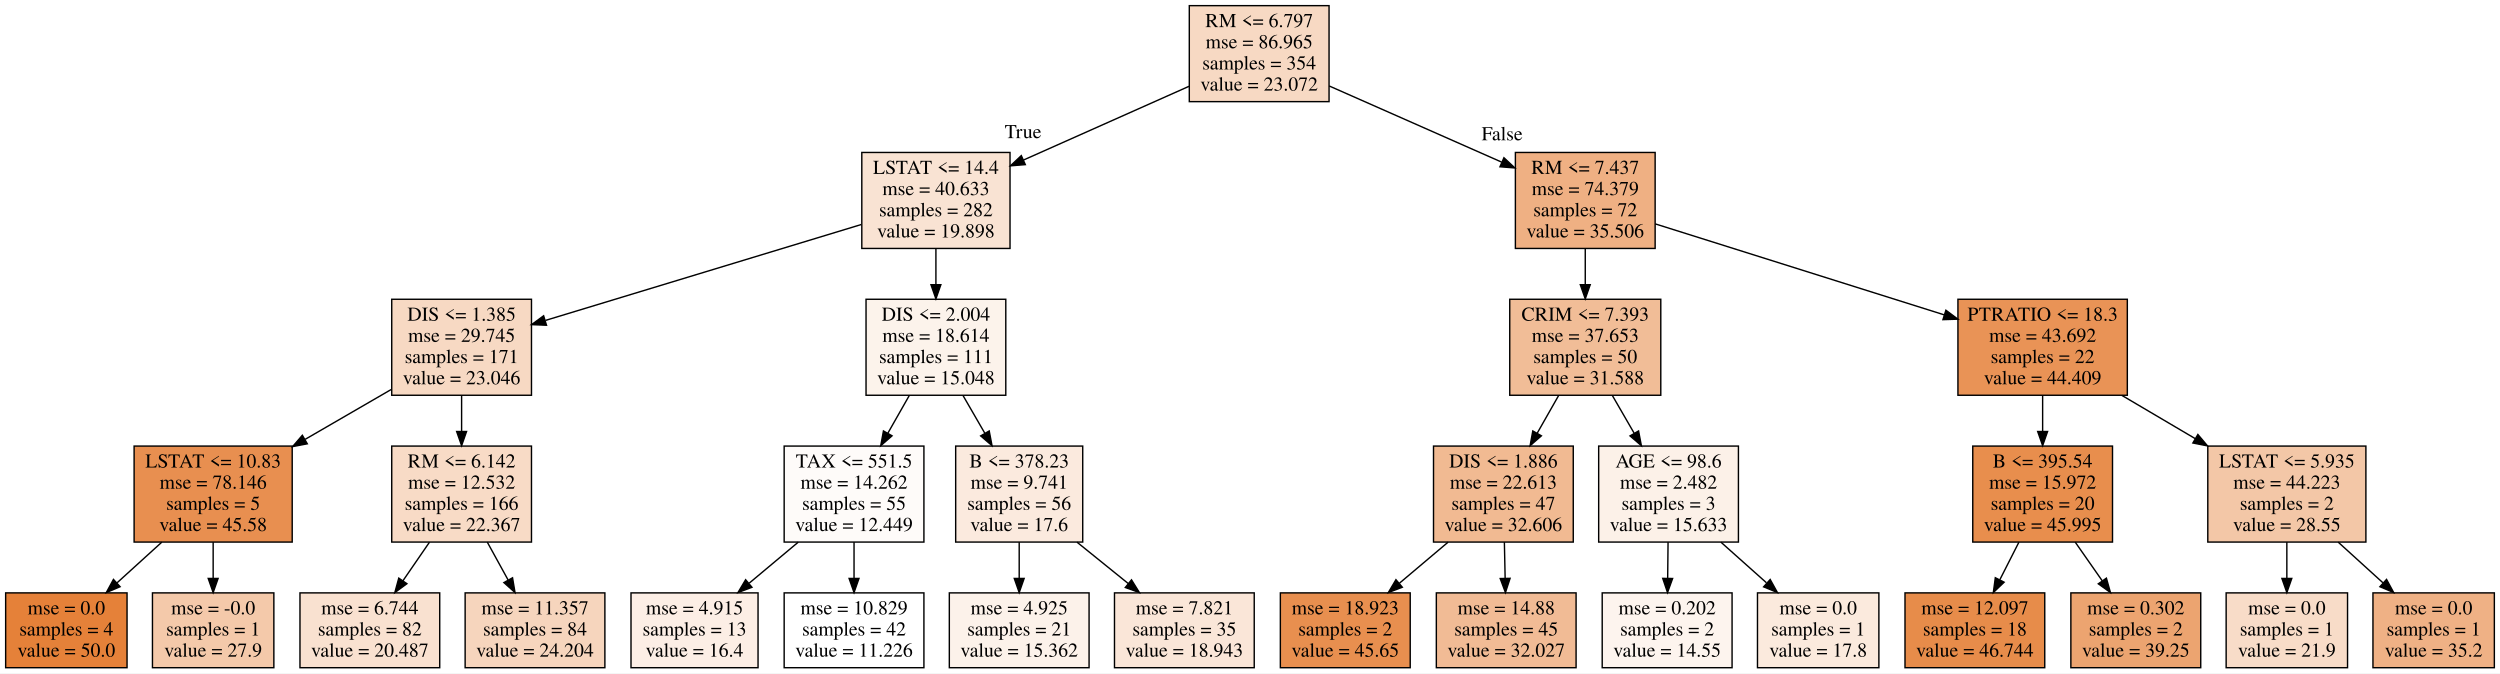
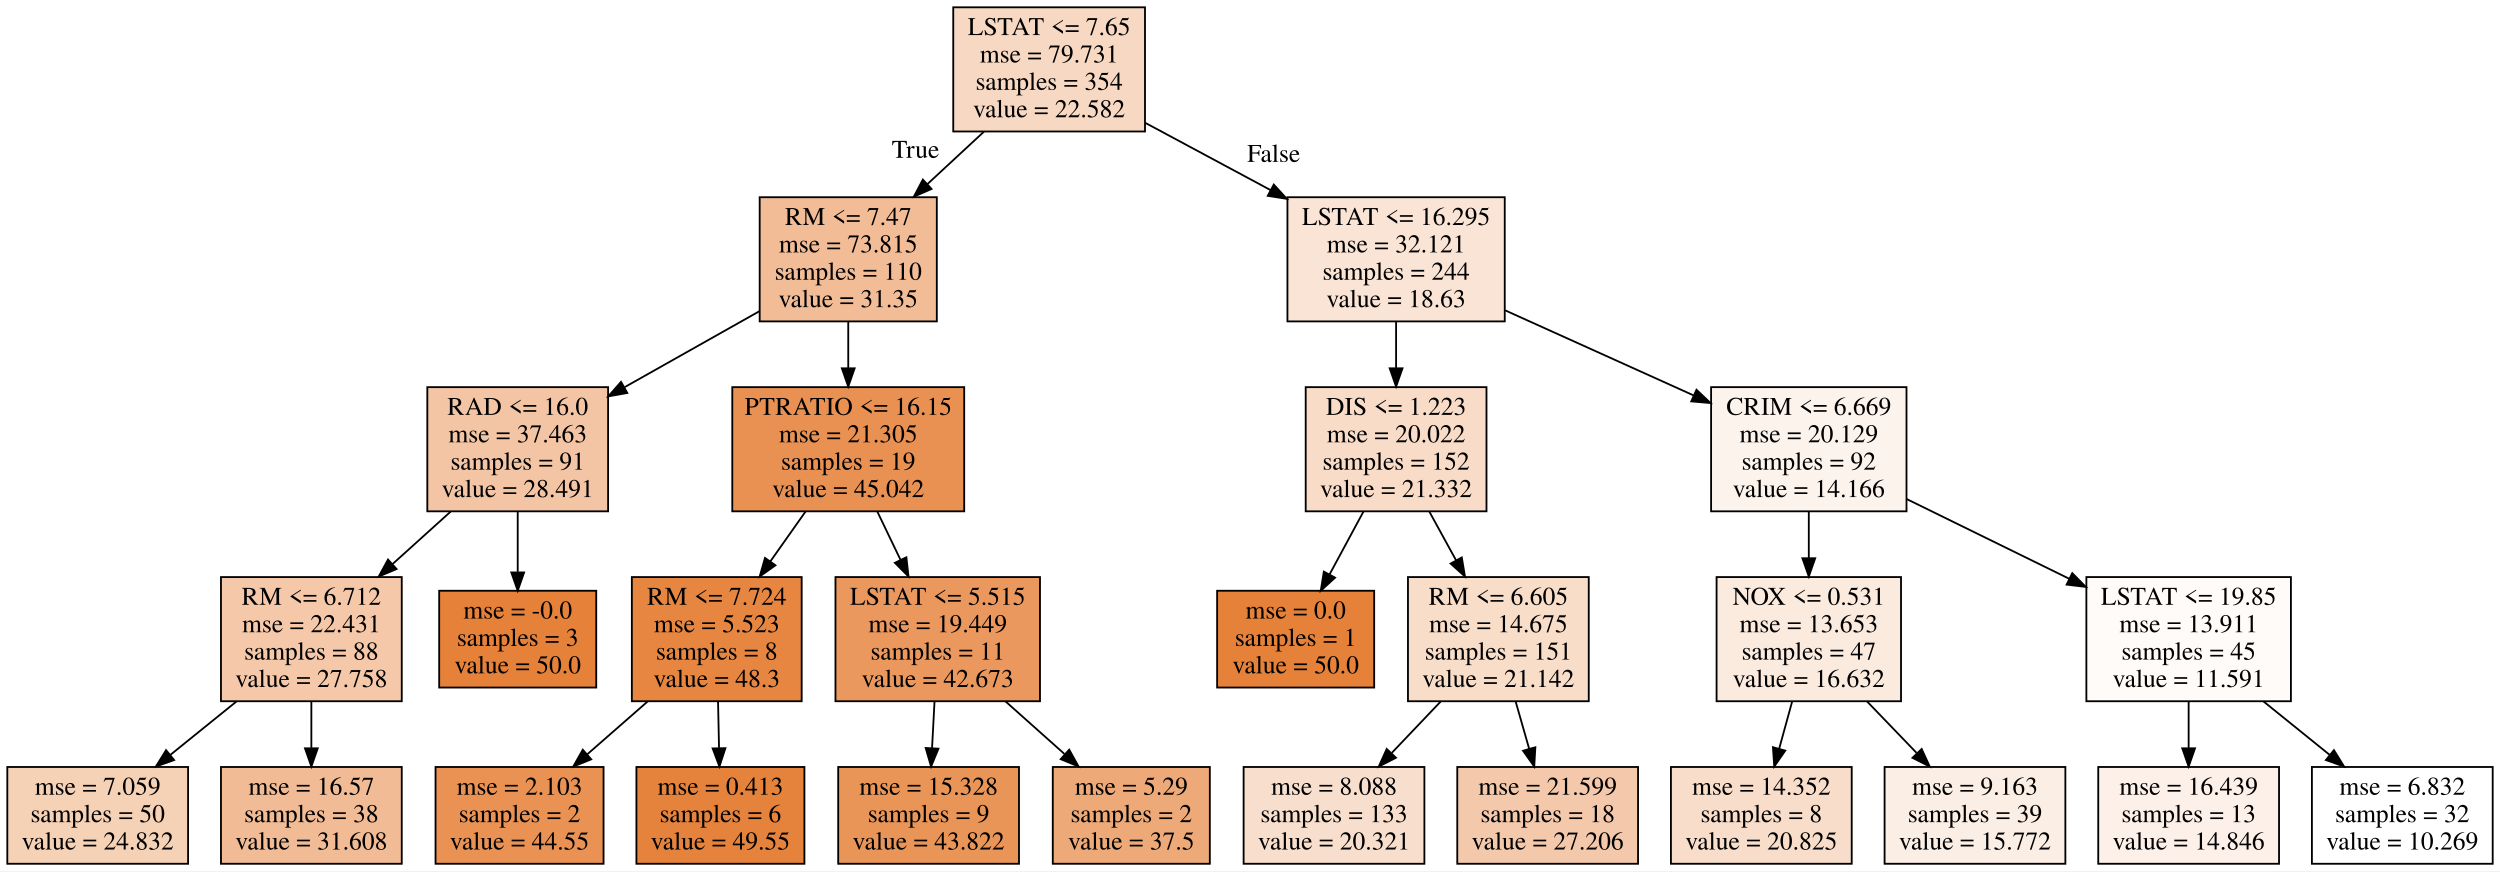
- <svg xmlns="http://www.w3.org/2000/svg" width="1771pt" height="477pt" viewBox="0.00 0.00 1771.00 477.00">
+ <svg xmlns="http://www.w3.org/2000/svg" width="1369pt" height="477pt" viewBox="0.00 0.00 1369.00 477.00">
  <g id="graph0" class="graph" transform="scale(1 1) rotate(0) translate(4 473)">
-     <polygon fill="white" stroke="transparent" points="-4,4 -4,-473 1767,-473 1767,4 -4,4" />
+     <polygon fill="white" stroke="transparent" points="-4,4 -4,-473 1365,-473 1365,4 -4,4" />
    <g id="node1" class="node">
-       <polygon fill="#f7d9c3" stroke="black" points="937.5,-469 838.5,-469 838.5,-401 937.5,-401 937.5,-469" />
-       <text text-anchor="middle" x="888" y="-453.8" font-family="Times,serif" font-size="14.00">RM &lt;= 6.797</text>
-       <text text-anchor="middle" x="888" y="-438.8" font-family="Times,serif" font-size="14.00">mse = 86.965</text>
-       <text text-anchor="middle" x="888" y="-423.8" font-family="Times,serif" font-size="14.00">samples = 354</text>
-       <text text-anchor="middle" x="888" y="-408.8" font-family="Times,serif" font-size="14.00">value = 23.072</text>
+       <polygon fill="#f7d8c2" stroke="black" points="623,-469 518,-469 518,-401 623,-401 623,-469" />
+       <text text-anchor="middle" x="570.5" y="-453.8" font-family="Times,serif" font-size="14.00">LSTAT &lt;= 7.65</text>
+       <text text-anchor="middle" x="570.5" y="-438.8" font-family="Times,serif" font-size="14.00">mse = 79.731</text>
+       <text text-anchor="middle" x="570.5" y="-423.8" font-family="Times,serif" font-size="14.00">samples = 354</text>
+       <text text-anchor="middle" x="570.5" y="-408.8" font-family="Times,serif" font-size="14.00">value = 22.582</text>
    </g>
    <g id="node2" class="node">
-       <polygon fill="#f9e3d3" stroke="black" points="711.5,-365 606.5,-365 606.5,-297 711.5,-297 711.5,-365" />
-       <text text-anchor="middle" x="659" y="-349.8" font-family="Times,serif" font-size="14.00">LSTAT &lt;= 14.4</text>
-       <text text-anchor="middle" x="659" y="-334.8" font-family="Times,serif" font-size="14.00">mse = 40.633</text>
-       <text text-anchor="middle" x="659" y="-319.8" font-family="Times,serif" font-size="14.00">samples = 282</text>
-       <text text-anchor="middle" x="659" y="-304.8" font-family="Times,serif" font-size="14.00">value = 19.898</text>
+       <polygon fill="#f1bc96" stroke="black" points="509,-365 412,-365 412,-297 509,-297 509,-365" />
+       <text text-anchor="middle" x="460.5" y="-349.8" font-family="Times,serif" font-size="14.00">RM &lt;= 7.47</text>
+       <text text-anchor="middle" x="460.5" y="-334.8" font-family="Times,serif" font-size="14.00">mse = 73.815</text>
+       <text text-anchor="middle" x="460.5" y="-319.8" font-family="Times,serif" font-size="14.00">samples = 110</text>
+       <text text-anchor="middle" x="460.5" y="-304.8" font-family="Times,serif" font-size="14.00">value = 31.35</text>
    </g>
    <g id="edge1" class="edge">
-       <path fill="none" stroke="black" d="M838.31,-411.87C803.87,-396.53 757.77,-375.99 720.93,-359.59" />
-       <polygon fill="black" stroke="black" points="722.34,-356.38 711.78,-355.51 719.49,-362.77 722.34,-356.38" />
-       <text text-anchor="middle" x="720.74" y="-375.15" font-family="Times,serif" font-size="14.00">True</text>
+       <path fill="none" stroke="black" d="M534.79,-400.88C524.89,-391.71 514.04,-381.65 503.77,-372.12" />
+       <polygon fill="black" stroke="black" points="506.12,-369.53 496.41,-365.3 501.36,-374.67 506.12,-369.53" />
+       <text text-anchor="middle" x="497.35" y="-386.58" font-family="Times,serif" font-size="14.00">True</text>
+     </g>
+     <g id="node15" class="node">
+       <polygon fill="#fae4d5" stroke="black" points="820,-365 701,-365 701,-297 820,-297 820,-365" />
+       <text text-anchor="middle" x="760.5" y="-349.8" font-family="Times,serif" font-size="14.00">LSTAT &lt;= 16.295</text>
+       <text text-anchor="middle" x="760.5" y="-334.8" font-family="Times,serif" font-size="14.00">mse = 32.121</text>
+       <text text-anchor="middle" x="760.5" y="-319.8" font-family="Times,serif" font-size="14.00">samples = 244</text>
+       <text text-anchor="middle" x="760.5" y="-304.8" font-family="Times,serif" font-size="14.00">value = 18.63</text>
+     </g>
+     <g id="edge14" class="edge">
+       <path fill="none" stroke="black" d="M623.17,-405.72C644.41,-394.32 669.18,-381.02 691.8,-368.88" />
+       <polygon fill="black" stroke="black" points="693.53,-371.93 700.68,-364.11 690.22,-365.76 693.53,-371.93" />
+       <text text-anchor="middle" x="693.47" y="-384.35" font-family="Times,serif" font-size="14.00">False</text>
+     </g>
+     <g id="node3" class="node">
+       <polygon fill="#f3c5a4" stroke="black" points="329,-261 230,-261 230,-193 329,-193 329,-261" />
+       <text text-anchor="middle" x="279.5" y="-245.8" font-family="Times,serif" font-size="14.00">RAD &lt;= 16.0</text>
+       <text text-anchor="middle" x="279.5" y="-230.8" font-family="Times,serif" font-size="14.00">mse = 37.463</text>
+       <text text-anchor="middle" x="279.5" y="-215.8" font-family="Times,serif" font-size="14.00">samples = 91</text>
+       <text text-anchor="middle" x="279.5" y="-200.8" font-family="Times,serif" font-size="14.00">value = 28.491</text>
+     </g>
+     <g id="edge2" class="edge">
+       <path fill="none" stroke="black" d="M412,-302.67C389.25,-289.85 361.95,-274.46 338.06,-261" />
+       <polygon fill="black" stroke="black" points="339.51,-257.8 329.08,-255.94 336.08,-263.9 339.51,-257.8" />
+     </g>
+     <g id="node8" class="node">
+       <polygon fill="#e89152" stroke="black" points="524,-261 397,-261 397,-193 524,-193 524,-261" />
+       <text text-anchor="middle" x="460.5" y="-245.8" font-family="Times,serif" font-size="14.00">PTRATIO &lt;= 16.15</text>
+       <text text-anchor="middle" x="460.5" y="-230.8" font-family="Times,serif" font-size="14.00">mse = 21.305</text>
+       <text text-anchor="middle" x="460.5" y="-215.8" font-family="Times,serif" font-size="14.00">samples = 19</text>
+       <text text-anchor="middle" x="460.5" y="-200.8" font-family="Times,serif" font-size="14.00">value = 45.042</text>
+     </g>
+     <g id="edge7" class="edge">
+       <path fill="none" stroke="black" d="M460.5,-296.88C460.5,-288.78 460.5,-279.98 460.5,-271.47" />
+       <polygon fill="black" stroke="black" points="464,-271.3 460.5,-261.3 457,-271.3 464,-271.3" />
+     </g>
+     <g id="node4" class="node">
+       <polygon fill="#f4c8a8" stroke="black" points="216,-157 117,-157 117,-89 216,-89 216,-157" />
+       <text text-anchor="middle" x="166.5" y="-141.8" font-family="Times,serif" font-size="14.00">RM &lt;= 6.712</text>
+       <text text-anchor="middle" x="166.5" y="-126.8" font-family="Times,serif" font-size="14.00">mse = 22.431</text>
+       <text text-anchor="middle" x="166.5" y="-111.8" font-family="Times,serif" font-size="14.00">samples = 88</text>
+       <text text-anchor="middle" x="166.5" y="-96.8" font-family="Times,serif" font-size="14.00">value = 27.758</text>
+     </g>
+     <g id="edge3" class="edge">
+       <path fill="none" stroke="black" d="M242.81,-192.88C232.65,-183.71 221.5,-173.65 210.95,-164.12" />
+       <polygon fill="black" stroke="black" points="213.16,-161.4 203.39,-157.3 208.47,-166.6 213.16,-161.4" />
+     </g>
+     <g id="node7" class="node">
+       <polygon fill="#e58139" stroke="black" points="322.5,-149.5 236.5,-149.5 236.5,-96.5 322.5,-96.5 322.5,-149.5" />
+       <text text-anchor="middle" x="279.5" y="-134.3" font-family="Times,serif" font-size="14.00">mse = -0.0</text>
+       <text text-anchor="middle" x="279.5" y="-119.3" font-family="Times,serif" font-size="14.00">samples = 3</text>
+       <text text-anchor="middle" x="279.5" y="-104.3" font-family="Times,serif" font-size="14.00">value = 50.0</text>
+     </g>
+     <g id="edge6" class="edge">
+       <path fill="none" stroke="black" d="M279.5,-192.88C279.5,-182.33 279.5,-170.6 279.5,-159.85" />
+       <polygon fill="black" stroke="black" points="283,-159.52 279.5,-149.52 276,-159.52 283,-159.52" />
+     </g>
+     <g id="node5" class="node">
+       <polygon fill="#f5d1b6" stroke="black" points="99,-53 0,-53 0,0 99,0 99,-53" />
+       <text text-anchor="middle" x="49.5" y="-37.8" font-family="Times,serif" font-size="14.00">mse = 7.059</text>
+       <text text-anchor="middle" x="49.5" y="-22.8" font-family="Times,serif" font-size="14.00">samples = 50</text>
+       <text text-anchor="middle" x="49.5" y="-7.8" font-family="Times,serif" font-size="14.00">value = 24.832</text>
+     </g>
+     <g id="edge4" class="edge">
+       <path fill="none" stroke="black" d="M125.58,-88.95C113.8,-79.43 100.97,-69.07 89.26,-59.62" />
+       <polygon fill="black" stroke="black" points="91.34,-56.8 81.36,-53.24 86.94,-62.24 91.34,-56.8" />
+     </g>
+     <g id="node6" class="node">
+       <polygon fill="#f1bb95" stroke="black" points="216,-53 117,-53 117,0 216,0 216,-53" />
+       <text text-anchor="middle" x="166.5" y="-37.8" font-family="Times,serif" font-size="14.00">mse = 16.57</text>
+       <text text-anchor="middle" x="166.5" y="-22.8" font-family="Times,serif" font-size="14.00">samples = 38</text>
+       <text text-anchor="middle" x="166.5" y="-7.8" font-family="Times,serif" font-size="14.00">value = 31.608</text>
+     </g>
+     <g id="edge5" class="edge">
+       <path fill="none" stroke="black" d="M166.5,-88.95C166.5,-80.72 166.5,-71.85 166.5,-63.48" />
+       <polygon fill="black" stroke="black" points="170,-63.24 166.5,-53.24 163,-63.24 170,-63.24" />
+     </g>
+     <g id="node9" class="node">
+       <polygon fill="#e68641" stroke="black" points="435,-157 342,-157 342,-89 435,-89 435,-157" />
+       <text text-anchor="middle" x="388.5" y="-141.8" font-family="Times,serif" font-size="14.00">RM &lt;= 7.724</text>
+       <text text-anchor="middle" x="388.5" y="-126.8" font-family="Times,serif" font-size="14.00">mse = 5.523</text>
+       <text text-anchor="middle" x="388.5" y="-111.8" font-family="Times,serif" font-size="14.00">samples = 8</text>
+       <text text-anchor="middle" x="388.5" y="-96.8" font-family="Times,serif" font-size="14.00">value = 48.3</text>
+     </g>
+     <g id="edge8" class="edge">
+       <path fill="none" stroke="black" d="M437.12,-192.88C430.96,-184.15 424.24,-174.62 417.8,-165.51" />
+       <polygon fill="black" stroke="black" points="420.63,-163.45 412.01,-157.3 414.91,-167.49 420.63,-163.45" />
+     </g>
+     <g id="node12" class="node">
+       <polygon fill="#ea985e" stroke="black" points="565.5,-157 453.5,-157 453.5,-89 565.5,-89 565.5,-157" />
+       <text text-anchor="middle" x="509.5" y="-141.8" font-family="Times,serif" font-size="14.00">LSTAT &lt;= 5.515</text>
+       <text text-anchor="middle" x="509.5" y="-126.8" font-family="Times,serif" font-size="14.00">mse = 19.449</text>
+       <text text-anchor="middle" x="509.5" y="-111.8" font-family="Times,serif" font-size="14.00">samples = 11</text>
+       <text text-anchor="middle" x="509.5" y="-96.8" font-family="Times,serif" font-size="14.00">value = 42.673</text>
+     </g>
+     <g id="edge11" class="edge">
+       <path fill="none" stroke="black" d="M476.41,-192.88C480.47,-184.42 484.9,-175.21 489.15,-166.35" />
+       <polygon fill="black" stroke="black" points="492.33,-167.83 493.5,-157.3 486.02,-164.8 492.33,-167.83" />
+     </g>
+     <g id="node10" class="node">
+       <polygon fill="#e99254" stroke="black" points="326.5,-53 234.5,-53 234.5,0 326.5,0 326.5,-53" />
+       <text text-anchor="middle" x="280.5" y="-37.8" font-family="Times,serif" font-size="14.00">mse = 2.103</text>
+       <text text-anchor="middle" x="280.5" y="-22.8" font-family="Times,serif" font-size="14.00">samples = 2</text>
+       <text text-anchor="middle" x="280.5" y="-7.8" font-family="Times,serif" font-size="14.00">value = 44.55</text>
+     </g>
+     <g id="edge9" class="edge">
+       <path fill="none" stroke="black" d="M350.73,-88.95C339.96,-79.53 328.24,-69.27 317.52,-59.89" />
+       <polygon fill="black" stroke="black" points="319.74,-57.19 309.91,-53.24 315.13,-62.46 319.74,-57.19" />
+     </g>
+     <g id="node11" class="node">
+       <polygon fill="#e5823b" stroke="black" points="436.5,-53 344.5,-53 344.5,0 436.5,0 436.5,-53" />
+       <text text-anchor="middle" x="390.5" y="-37.8" font-family="Times,serif" font-size="14.00">mse = 0.413</text>
+       <text text-anchor="middle" x="390.5" y="-22.8" font-family="Times,serif" font-size="14.00">samples = 6</text>
+       <text text-anchor="middle" x="390.5" y="-7.8" font-family="Times,serif" font-size="14.00">value = 49.55</text>
+     </g>
+     <g id="edge10" class="edge">
+       <path fill="none" stroke="black" d="M389.2,-88.95C389.37,-80.72 389.56,-71.85 389.74,-63.48" />
+       <polygon fill="black" stroke="black" points="393.24,-63.31 389.96,-53.24 386.24,-63.16 393.24,-63.31" />
+     </g>
+     <g id="node13" class="node">
+       <polygon fill="#e99558" stroke="black" points="554,-53 455,-53 455,0 554,0 554,-53" />
+       <text text-anchor="middle" x="504.5" y="-37.8" font-family="Times,serif" font-size="14.00">mse = 15.328</text>
+       <text text-anchor="middle" x="504.5" y="-22.8" font-family="Times,serif" font-size="14.00">samples = 9</text>
+       <text text-anchor="middle" x="504.5" y="-7.8" font-family="Times,serif" font-size="14.00">value = 43.822</text>
+     </g>
+     <g id="edge12" class="edge">
+       <path fill="none" stroke="black" d="M507.75,-88.95C507.32,-80.72 506.85,-71.85 506.4,-63.48" />
+       <polygon fill="black" stroke="black" points="509.89,-63.04 505.86,-53.24 502.9,-63.41 509.89,-63.04" />
+     </g>
+     <g id="node14" class="node">
+       <polygon fill="#eda977" stroke="black" points="658.5,-53 572.5,-53 572.5,0 658.5,0 658.5,-53" />
+       <text text-anchor="middle" x="615.5" y="-37.8" font-family="Times,serif" font-size="14.00">mse = 5.29</text>
+       <text text-anchor="middle" x="615.5" y="-22.8" font-family="Times,serif" font-size="14.00">samples = 2</text>
+       <text text-anchor="middle" x="615.5" y="-7.8" font-family="Times,serif" font-size="14.00">value = 37.5</text>
+     </g>
+     <g id="edge13" class="edge">
+       <path fill="none" stroke="black" d="M546.57,-88.95C557.04,-79.62 568.42,-69.47 578.86,-60.16" />
+       <polygon fill="black" stroke="black" points="581.5,-62.5 586.63,-53.24 576.84,-57.28 581.5,-62.5" />
+     </g>
+     <g id="node16" class="node">
+       <polygon fill="#f8dcc8" stroke="black" points="810,-261 711,-261 711,-193 810,-193 810,-261" />
+       <text text-anchor="middle" x="760.5" y="-245.8" font-family="Times,serif" font-size="14.00">DIS &lt;= 1.223</text>
+       <text text-anchor="middle" x="760.5" y="-230.8" font-family="Times,serif" font-size="14.00">mse = 20.022</text>
+       <text text-anchor="middle" x="760.5" y="-215.8" font-family="Times,serif" font-size="14.00">samples = 152</text>
+       <text text-anchor="middle" x="760.5" y="-200.8" font-family="Times,serif" font-size="14.00">value = 21.332</text>
+     </g>
+     <g id="edge15" class="edge">
+       <path fill="none" stroke="black" d="M760.5,-296.88C760.5,-288.78 760.5,-279.98 760.5,-271.47" />
+       <polygon fill="black" stroke="black" points="764,-271.3 760.5,-261.3 757,-271.3 764,-271.3" />
+     </g>
+     <g id="node21" class="node">
+       <polygon fill="#fcf3ec" stroke="black" points="1040,-261 933,-261 933,-193 1040,-193 1040,-261" />
+       <text text-anchor="middle" x="986.5" y="-245.8" font-family="Times,serif" font-size="14.00">CRIM &lt;= 6.669</text>
+       <text text-anchor="middle" x="986.5" y="-230.8" font-family="Times,serif" font-size="14.00">mse = 20.129</text>
+       <text text-anchor="middle" x="986.5" y="-215.8" font-family="Times,serif" font-size="14.00">samples = 92</text>
+       <text text-anchor="middle" x="986.5" y="-200.8" font-family="Times,serif" font-size="14.00">value = 14.166</text>
+     </g>
+     <g id="edge20" class="edge">
+       <path fill="none" stroke="black" d="M820.17,-303.07C851.95,-288.72 891.04,-271.09 923.33,-256.51" />
+       <polygon fill="black" stroke="black" points="925,-259.59 932.68,-252.29 922.13,-253.21 925,-259.59" />
    </g>
    <g id="node17" class="node">
-       <polygon fill="#efb083" stroke="black" points="1168.5,-365 1069.5,-365 1069.5,-297 1168.5,-297 1168.5,-365" />
-       <text text-anchor="middle" x="1119" y="-349.8" font-family="Times,serif" font-size="14.00">RM &lt;= 7.437</text>
-       <text text-anchor="middle" x="1119" y="-334.8" font-family="Times,serif" font-size="14.00">mse = 74.379</text>
-       <text text-anchor="middle" x="1119" y="-319.8" font-family="Times,serif" font-size="14.00">samples = 72</text>
-       <text text-anchor="middle" x="1119" y="-304.8" font-family="Times,serif" font-size="14.00">value = 35.506</text>
+       <polygon fill="#e58139" stroke="black" points="748.5,-149.5 662.5,-149.5 662.5,-96.5 748.5,-96.5 748.5,-149.5" />
+       <text text-anchor="middle" x="705.5" y="-134.3" font-family="Times,serif" font-size="14.00">mse = 0.0</text>
+       <text text-anchor="middle" x="705.5" y="-119.3" font-family="Times,serif" font-size="14.00">samples = 1</text>
+       <text text-anchor="middle" x="705.5" y="-104.3" font-family="Times,serif" font-size="14.00">value = 50.0</text>
    </g>
    <g id="edge16" class="edge">
-       <path fill="none" stroke="black" d="M937.56,-412.12C973.36,-396.31 1021.89,-374.88 1059.75,-358.16" />
-       <polygon fill="black" stroke="black" points="1061.39,-361.26 1069.13,-354.02 1058.57,-354.86 1061.39,-361.26" />
-       <text text-anchor="middle" x="1060.1" y="-373.63" font-family="Times,serif" font-size="14.00">False</text>
-     </g>
-     <g id="node3" class="node">
-       <polygon fill="#f7d9c3" stroke="black" points="372.5,-261 273.5,-261 273.5,-193 372.5,-193 372.5,-261" />
-       <text text-anchor="middle" x="323" y="-245.8" font-family="Times,serif" font-size="14.00">DIS &lt;= 1.385</text>
-       <text text-anchor="middle" x="323" y="-230.8" font-family="Times,serif" font-size="14.00">mse = 29.745</text>
-       <text text-anchor="middle" x="323" y="-215.8" font-family="Times,serif" font-size="14.00">samples = 171</text>
-       <text text-anchor="middle" x="323" y="-200.8" font-family="Times,serif" font-size="14.00">value = 23.046</text>
-     </g>
-     <g id="edge2" class="edge">
-       <path fill="none" stroke="black" d="M606.13,-313.95C545.35,-295.5 445.82,-265.28 382.41,-246.03" />
-       <polygon fill="black" stroke="black" points="383.14,-242.6 372.55,-243.04 381.1,-249.3 383.14,-242.6" />
-     </g>
-     <g id="node10" class="node">
-       <polygon fill="#fcf3eb" stroke="black" points="708.5,-261 609.5,-261 609.5,-193 708.5,-193 708.5,-261" />
-       <text text-anchor="middle" x="659" y="-245.8" font-family="Times,serif" font-size="14.00">DIS &lt;= 2.004</text>
-       <text text-anchor="middle" x="659" y="-230.8" font-family="Times,serif" font-size="14.00">mse = 18.614</text>
-       <text text-anchor="middle" x="659" y="-215.8" font-family="Times,serif" font-size="14.00">samples = 111</text>
-       <text text-anchor="middle" x="659" y="-200.8" font-family="Times,serif" font-size="14.00">value = 15.048</text>
-     </g>
-     <g id="edge9" class="edge">
-       <path fill="none" stroke="black" d="M659,-296.88C659,-288.78 659,-279.98 659,-271.47" />
-       <polygon fill="black" stroke="black" points="662.5,-271.3 659,-261.3 655.5,-271.3 662.5,-271.3" />
-     </g>
-     <g id="node4" class="node">
-       <polygon fill="#e88f50" stroke="black" points="203,-157 91,-157 91,-89 203,-89 203,-157" />
-       <text text-anchor="middle" x="147" y="-141.8" font-family="Times,serif" font-size="14.00">LSTAT &lt;= 10.83</text>
-       <text text-anchor="middle" x="147" y="-126.8" font-family="Times,serif" font-size="14.00">mse = 78.146</text>
-       <text text-anchor="middle" x="147" y="-111.8" font-family="Times,serif" font-size="14.00">samples = 5</text>
-       <text text-anchor="middle" x="147" y="-96.8" font-family="Times,serif" font-size="14.00">value = 45.58</text>
-     </g>
-     <g id="edge3" class="edge">
-       <path fill="none" stroke="black" d="M273.04,-197.04C254.09,-186.06 232.23,-173.4 212.1,-161.73" />
-       <polygon fill="black" stroke="black" points="213.69,-158.61 203.28,-156.62 210.18,-164.66 213.69,-158.61" />
-     </g>
-     <g id="node7" class="node">
-       <polygon fill="#f8dbc6" stroke="black" points="372.5,-157 273.5,-157 273.5,-89 372.5,-89 372.5,-157" />
-       <text text-anchor="middle" x="323" y="-141.8" font-family="Times,serif" font-size="14.00">RM &lt;= 6.142</text>
-       <text text-anchor="middle" x="323" y="-126.8" font-family="Times,serif" font-size="14.00">mse = 12.532</text>
-       <text text-anchor="middle" x="323" y="-111.8" font-family="Times,serif" font-size="14.00">samples = 166</text>
-       <text text-anchor="middle" x="323" y="-96.8" font-family="Times,serif" font-size="14.00">value = 22.367</text>
-     </g>
-     <g id="edge6" class="edge">
-       <path fill="none" stroke="black" d="M323,-192.88C323,-184.78 323,-175.98 323,-167.47" />
-       <polygon fill="black" stroke="black" points="326.5,-167.3 323,-157.3 319.5,-167.3 326.5,-167.3" />
-     </g>
-     <g id="node5" class="node">
-       <polygon fill="#e58139" stroke="black" points="86,-53 0,-53 0,0 86,0 86,-53" />
-       <text text-anchor="middle" x="43" y="-37.8" font-family="Times,serif" font-size="14.00">mse = 0.0</text>
-       <text text-anchor="middle" x="43" y="-22.8" font-family="Times,serif" font-size="14.00">samples = 4</text>
-       <text text-anchor="middle" x="43" y="-7.8" font-family="Times,serif" font-size="14.00">value = 50.0</text>
-     </g>
-     <g id="edge4" class="edge">
-       <path fill="none" stroke="black" d="M110.63,-88.95C100.36,-79.62 89.19,-69.47 78.95,-60.16" />
-       <polygon fill="black" stroke="black" points="81.08,-57.37 71.32,-53.24 76.37,-62.55 81.08,-57.37" />
-     </g>
-     <g id="node6" class="node">
-       <polygon fill="#f4c9aa" stroke="black" points="190,-53 104,-53 104,0 190,0 190,-53" />
-       <text text-anchor="middle" x="147" y="-37.8" font-family="Times,serif" font-size="14.00">mse = -0.0</text>
-       <text text-anchor="middle" x="147" y="-22.8" font-family="Times,serif" font-size="14.00">samples = 1</text>
-       <text text-anchor="middle" x="147" y="-7.8" font-family="Times,serif" font-size="14.00">value = 27.9</text>
-     </g>
-     <g id="edge5" class="edge">
-       <path fill="none" stroke="black" d="M147,-88.95C147,-80.72 147,-71.85 147,-63.48" />
-       <polygon fill="black" stroke="black" points="150.5,-63.24 147,-53.24 143.5,-63.24 150.5,-63.24" />
-     </g>
-     <g id="node8" class="node">
-       <polygon fill="#f9e1d0" stroke="black" points="307.5,-53 208.5,-53 208.5,0 307.5,0 307.5,-53" />
-       <text text-anchor="middle" x="258" y="-37.8" font-family="Times,serif" font-size="14.00">mse = 6.744</text>
-       <text text-anchor="middle" x="258" y="-22.8" font-family="Times,serif" font-size="14.00">samples = 82</text>
-       <text text-anchor="middle" x="258" y="-7.8" font-family="Times,serif" font-size="14.00">value = 20.487</text>
-     </g>
-     <g id="edge7" class="edge">
-       <path fill="none" stroke="black" d="M300.27,-88.95C294.16,-80.07 287.55,-70.46 281.41,-61.54" />
-       <polygon fill="black" stroke="black" points="284.25,-59.49 275.7,-53.24 278.49,-63.46 284.25,-59.49" />
-     </g>
-     <g id="node9" class="node">
-       <polygon fill="#f6d5bd" stroke="black" points="424.5,-53 325.5,-53 325.5,0 424.5,0 424.5,-53" />
-       <text text-anchor="middle" x="375" y="-37.8" font-family="Times,serif" font-size="14.00">mse = 11.357</text>
-       <text text-anchor="middle" x="375" y="-22.8" font-family="Times,serif" font-size="14.00">samples = 84</text>
-       <text text-anchor="middle" x="375" y="-7.8" font-family="Times,serif" font-size="14.00">value = 24.204</text>
-     </g>
-     <g id="edge8" class="edge">
-       <path fill="none" stroke="black" d="M341.19,-88.95C345.97,-80.26 351.14,-70.86 355.97,-62.09" />
-       <polygon fill="black" stroke="black" points="359.08,-63.69 360.84,-53.24 352.95,-60.31 359.08,-63.69" />
-     </g>
-     <g id="node11" class="node">
-       <polygon fill="#fefbf9" stroke="black" points="650.5,-157 551.5,-157 551.5,-89 650.5,-89 650.5,-157" />
-       <text text-anchor="middle" x="601" y="-141.8" font-family="Times,serif" font-size="14.00">TAX &lt;= 551.5</text>
-       <text text-anchor="middle" x="601" y="-126.8" font-family="Times,serif" font-size="14.00">mse = 14.262</text>
-       <text text-anchor="middle" x="601" y="-111.8" font-family="Times,serif" font-size="14.00">samples = 55</text>
-       <text text-anchor="middle" x="601" y="-96.8" font-family="Times,serif" font-size="14.00">value = 12.449</text>
-     </g>
-     <g id="edge10" class="edge">
-       <path fill="none" stroke="black" d="M640.17,-192.88C635.31,-184.33 630.01,-175.01 624.92,-166.07" />
-       <polygon fill="black" stroke="black" points="627.92,-164.26 619.93,-157.3 621.84,-167.72 627.92,-164.26" />
-     </g>
-     <g id="node14" class="node">
-       <polygon fill="#fbeade" stroke="black" points="763,-157 673,-157 673,-89 763,-89 763,-157" />
-       <text text-anchor="middle" x="718" y="-141.8" font-family="Times,serif" font-size="14.00">B &lt;= 378.23</text>
-       <text text-anchor="middle" x="718" y="-126.8" font-family="Times,serif" font-size="14.00">mse = 9.741</text>
-       <text text-anchor="middle" x="718" y="-111.8" font-family="Times,serif" font-size="14.00">samples = 56</text>
-       <text text-anchor="middle" x="718" y="-96.8" font-family="Times,serif" font-size="14.00">value = 17.6</text>
-     </g>
-     <g id="edge13" class="edge">
-       <path fill="none" stroke="black" d="M678.16,-192.88C683.1,-184.33 688.49,-175.01 693.66,-166.07" />
-       <polygon fill="black" stroke="black" points="696.76,-167.71 698.74,-157.3 690.7,-164.2 696.76,-167.71" />
-     </g>
-     <g id="node12" class="node">
-       <polygon fill="#fceee5" stroke="black" points="533,-53 443,-53 443,0 533,0 533,-53" />
-       <text text-anchor="middle" x="488" y="-37.8" font-family="Times,serif" font-size="14.00">mse = 4.915</text>
-       <text text-anchor="middle" x="488" y="-22.8" font-family="Times,serif" font-size="14.00">samples = 13</text>
-       <text text-anchor="middle" x="488" y="-7.8" font-family="Times,serif" font-size="14.00">value = 16.4</text>
-     </g>
-     <g id="edge11" class="edge">
-       <path fill="none" stroke="black" d="M561.48,-88.95C550.21,-79.53 537.95,-69.27 526.73,-59.89" />
-       <polygon fill="black" stroke="black" points="528.69,-56.97 518.78,-53.24 524.2,-62.34 528.69,-56.97" />
-     </g>
-     <g id="node13" class="node">
-       <polygon fill="#ffffff" stroke="black" points="650.5,-53 551.5,-53 551.5,0 650.5,0 650.5,-53" />
-       <text text-anchor="middle" x="601" y="-37.8" font-family="Times,serif" font-size="14.00">mse = 10.829</text>
-       <text text-anchor="middle" x="601" y="-22.8" font-family="Times,serif" font-size="14.00">samples = 42</text>
-       <text text-anchor="middle" x="601" y="-7.8" font-family="Times,serif" font-size="14.00">value = 11.226</text>
-     </g>
-     <g id="edge12" class="edge">
-       <path fill="none" stroke="black" d="M601,-88.95C601,-80.72 601,-71.85 601,-63.48" />
-       <polygon fill="black" stroke="black" points="604.5,-63.24 601,-53.24 597.5,-63.24 604.5,-63.24" />
-     </g>
-     <g id="node15" class="node">
-       <polygon fill="#fcf2ea" stroke="black" points="767.5,-53 668.5,-53 668.5,0 767.5,0 767.5,-53" />
-       <text text-anchor="middle" x="718" y="-37.8" font-family="Times,serif" font-size="14.00">mse = 4.925</text>
-       <text text-anchor="middle" x="718" y="-22.8" font-family="Times,serif" font-size="14.00">samples = 21</text>
-       <text text-anchor="middle" x="718" y="-7.8" font-family="Times,serif" font-size="14.00">value = 15.362</text>
-     </g>
-     <g id="edge14" class="edge">
-       <path fill="none" stroke="black" d="M718,-88.95C718,-80.72 718,-71.85 718,-63.48" />
-       <polygon fill="black" stroke="black" points="721.5,-63.24 718,-53.24 714.5,-63.24 721.5,-63.24" />
-     </g>
-     <g id="node16" class="node">
-       <polygon fill="#fae6d8" stroke="black" points="884.5,-53 785.5,-53 785.5,0 884.5,0 884.5,-53" />
-       <text text-anchor="middle" x="835" y="-37.8" font-family="Times,serif" font-size="14.00">mse = 7.821</text>
-       <text text-anchor="middle" x="835" y="-22.8" font-family="Times,serif" font-size="14.00">samples = 35</text>
-       <text text-anchor="middle" x="835" y="-7.8" font-family="Times,serif" font-size="14.00">value = 18.943</text>
-     </g>
-     <g id="edge15" class="edge">
-       <path fill="none" stroke="black" d="M758.92,-88.95C770.7,-79.43 783.53,-69.07 795.24,-59.62" />
-       <polygon fill="black" stroke="black" points="797.56,-62.24 803.14,-53.24 793.16,-56.8 797.56,-62.24" />
+       <path fill="none" stroke="black" d="M742.64,-192.88C736.71,-181.89 730.1,-169.62 724.11,-158.52" />
+       <polygon fill="black" stroke="black" points="727.09,-156.66 719.26,-149.52 720.93,-159.98 727.09,-156.66" />
    </g>
    <g id="node18" class="node">
-       <polygon fill="#f1bd97" stroke="black" points="1172.5,-261 1065.5,-261 1065.5,-193 1172.5,-193 1172.5,-261" />
-       <text text-anchor="middle" x="1119" y="-245.8" font-family="Times,serif" font-size="14.00">CRIM &lt;= 7.393</text>
-       <text text-anchor="middle" x="1119" y="-230.8" font-family="Times,serif" font-size="14.00">mse = 37.653</text>
-       <text text-anchor="middle" x="1119" y="-215.8" font-family="Times,serif" font-size="14.00">samples = 50</text>
-       <text text-anchor="middle" x="1119" y="-200.8" font-family="Times,serif" font-size="14.00">value = 31.588</text>
+       <polygon fill="#f8ddc9" stroke="black" points="866,-157 767,-157 767,-89 866,-89 866,-157" />
+       <text text-anchor="middle" x="816.5" y="-141.8" font-family="Times,serif" font-size="14.00">RM &lt;= 6.605</text>
+       <text text-anchor="middle" x="816.5" y="-126.8" font-family="Times,serif" font-size="14.00">mse = 14.675</text>
+       <text text-anchor="middle" x="816.5" y="-111.8" font-family="Times,serif" font-size="14.00">samples = 151</text>
+       <text text-anchor="middle" x="816.5" y="-96.8" font-family="Times,serif" font-size="14.00">value = 21.142</text>
    </g>
    <g id="edge17" class="edge">
-       <path fill="none" stroke="black" d="M1119,-296.88C1119,-288.78 1119,-279.98 1119,-271.47" />
-       <polygon fill="black" stroke="black" points="1122.5,-271.3 1119,-261.3 1115.5,-271.3 1122.5,-271.3" />
+       <path fill="none" stroke="black" d="M778.68,-192.88C783.38,-184.33 788.49,-175.01 793.4,-166.07" />
+       <polygon fill="black" stroke="black" points="796.47,-167.75 798.22,-157.3 790.34,-164.38 796.47,-167.75" />
+     </g>
+     <g id="node19" class="node">
+       <polygon fill="#f8dfcd" stroke="black" points="776,-53 677,-53 677,0 776,0 776,-53" />
+       <text text-anchor="middle" x="726.5" y="-37.8" font-family="Times,serif" font-size="14.00">mse = 8.088</text>
+       <text text-anchor="middle" x="726.5" y="-22.8" font-family="Times,serif" font-size="14.00">samples = 133</text>
+       <text text-anchor="middle" x="726.5" y="-7.8" font-family="Times,serif" font-size="14.00">value = 20.321</text>
+     </g>
+     <g id="edge18" class="edge">
+       <path fill="none" stroke="black" d="M785.02,-88.95C776.31,-79.8 766.85,-69.87 758.13,-60.71" />
+       <polygon fill="black" stroke="black" points="760.44,-58.06 751.01,-53.24 755.37,-62.89 760.44,-58.06" />
+     </g>
+     <g id="node20" class="node">
+       <polygon fill="#f4c9ab" stroke="black" points="893,-53 794,-53 794,0 893,0 893,-53" />
+       <text text-anchor="middle" x="843.5" y="-37.8" font-family="Times,serif" font-size="14.00">mse = 21.599</text>
+       <text text-anchor="middle" x="843.5" y="-22.8" font-family="Times,serif" font-size="14.00">samples = 18</text>
+       <text text-anchor="middle" x="843.5" y="-7.8" font-family="Times,serif" font-size="14.00">value = 27.206</text>
+     </g>
+     <g id="edge19" class="edge">
+       <path fill="none" stroke="black" d="M825.94,-88.95C828.35,-80.53 830.94,-71.45 833.38,-62.92" />
+       <polygon fill="black" stroke="black" points="836.76,-63.81 836.15,-53.24 830.03,-61.89 836.76,-63.81" />
+     </g>
+     <g id="node22" class="node">
+       <polygon fill="#fbebdf" stroke="black" points="1037,-157 936,-157 936,-89 1037,-89 1037,-157" />
+       <text text-anchor="middle" x="986.5" y="-141.8" font-family="Times,serif" font-size="14.00">NOX &lt;= 0.531</text>
+       <text text-anchor="middle" x="986.5" y="-126.8" font-family="Times,serif" font-size="14.00">mse = 13.653</text>
+       <text text-anchor="middle" x="986.5" y="-111.8" font-family="Times,serif" font-size="14.00">samples = 47</text>
+       <text text-anchor="middle" x="986.5" y="-96.8" font-family="Times,serif" font-size="14.00">value = 16.632</text>
+     </g>
+     <g id="edge21" class="edge">
+       <path fill="none" stroke="black" d="M986.5,-192.88C986.5,-184.78 986.5,-175.98 986.5,-167.47" />
+       <polygon fill="black" stroke="black" points="990,-167.3 986.5,-157.3 983,-167.3 990,-167.3" />
    </g>
    <g id="node25" class="node">
-       <polygon fill="#e99356" stroke="black" points="1503,-261 1383,-261 1383,-193 1503,-193 1503,-261" />
-       <text text-anchor="middle" x="1443" y="-245.8" font-family="Times,serif" font-size="14.00">PTRATIO &lt;= 18.3</text>
-       <text text-anchor="middle" x="1443" y="-230.8" font-family="Times,serif" font-size="14.00">mse = 43.692</text>
-       <text text-anchor="middle" x="1443" y="-215.8" font-family="Times,serif" font-size="14.00">samples = 22</text>
-       <text text-anchor="middle" x="1443" y="-200.8" font-family="Times,serif" font-size="14.00">value = 44.409</text>
+       <polygon fill="#fefbf8" stroke="black" points="1250.5,-157 1138.5,-157 1138.5,-89 1250.5,-89 1250.5,-157" />
+       <text text-anchor="middle" x="1194.5" y="-141.8" font-family="Times,serif" font-size="14.00">LSTAT &lt;= 19.85</text>
+       <text text-anchor="middle" x="1194.5" y="-126.8" font-family="Times,serif" font-size="14.00">mse = 13.911</text>
+       <text text-anchor="middle" x="1194.5" y="-111.8" font-family="Times,serif" font-size="14.00">samples = 45</text>
+       <text text-anchor="middle" x="1194.5" y="-96.8" font-family="Times,serif" font-size="14.00">value = 11.591</text>
    </g>
    <g id="edge24" class="edge">
-       <path fill="none" stroke="black" d="M1168.56,-314.4C1223.25,-297.18 1311.67,-269.35 1373.32,-249.94" />
-       <polygon fill="black" stroke="black" points="1374.48,-253.24 1382.97,-246.9 1372.38,-246.56 1374.48,-253.24" />
-     </g>
-     <g id="node19" class="node">
-       <polygon fill="#f1ba92" stroke="black" points="1110.5,-157 1011.5,-157 1011.5,-89 1110.5,-89 1110.5,-157" />
-       <text text-anchor="middle" x="1061" y="-141.8" font-family="Times,serif" font-size="14.00">DIS &lt;= 1.886</text>
-       <text text-anchor="middle" x="1061" y="-126.8" font-family="Times,serif" font-size="14.00">mse = 22.613</text>
-       <text text-anchor="middle" x="1061" y="-111.8" font-family="Times,serif" font-size="14.00">samples = 47</text>
-       <text text-anchor="middle" x="1061" y="-96.8" font-family="Times,serif" font-size="14.00">value = 32.606</text>
-     </g>
-     <g id="edge18" class="edge">
-       <path fill="none" stroke="black" d="M1100.17,-192.88C1095.31,-184.33 1090.01,-175.01 1084.92,-166.07" />
-       <polygon fill="black" stroke="black" points="1087.92,-164.26 1079.93,-157.3 1081.84,-167.72 1087.92,-164.26" />
-     </g>
-     <g id="node22" class="node">
-       <polygon fill="#fcf1e8" stroke="black" points="1227.5,-157 1128.5,-157 1128.5,-89 1227.5,-89 1227.5,-157" />
-       <text text-anchor="middle" x="1178" y="-141.8" font-family="Times,serif" font-size="14.00">AGE &lt;= 98.6</text>
-       <text text-anchor="middle" x="1178" y="-126.8" font-family="Times,serif" font-size="14.00">mse = 2.482</text>
-       <text text-anchor="middle" x="1178" y="-111.8" font-family="Times,serif" font-size="14.00">samples = 3</text>
-       <text text-anchor="middle" x="1178" y="-96.8" font-family="Times,serif" font-size="14.00">value = 15.633</text>
-     </g>
-     <g id="edge21" class="edge">
-       <path fill="none" stroke="black" d="M1138.16,-192.88C1143.1,-184.33 1148.49,-175.01 1153.66,-166.07" />
-       <polygon fill="black" stroke="black" points="1156.76,-167.71 1158.74,-157.3 1150.7,-164.2 1156.76,-167.71" />
-     </g>
-     <g id="node20" class="node">
-       <polygon fill="#e88f4f" stroke="black" points="995,-53 903,-53 903,0 995,0 995,-53" />
-       <text text-anchor="middle" x="949" y="-37.8" font-family="Times,serif" font-size="14.00">mse = 18.923</text>
-       <text text-anchor="middle" x="949" y="-22.8" font-family="Times,serif" font-size="14.00">samples = 2</text>
-       <text text-anchor="middle" x="949" y="-7.8" font-family="Times,serif" font-size="14.00">value = 45.65</text>
-     </g>
-     <g id="edge19" class="edge">
-       <path fill="none" stroke="black" d="M1021.83,-88.95C1010.66,-79.53 998.51,-69.27 987.39,-59.89" />
-       <polygon fill="black" stroke="black" points="989.4,-57.01 979.5,-53.24 984.89,-62.36 989.4,-57.01" />
-     </g>
-     <g id="node21" class="node">
-       <polygon fill="#f1bb95" stroke="black" points="1112.5,-53 1013.5,-53 1013.5,0 1112.5,0 1112.5,-53" />
-       <text text-anchor="middle" x="1063" y="-37.8" font-family="Times,serif" font-size="14.00">mse = 14.88</text>
-       <text text-anchor="middle" x="1063" y="-22.8" font-family="Times,serif" font-size="14.00">samples = 45</text>
-       <text text-anchor="middle" x="1063" y="-7.8" font-family="Times,serif" font-size="14.00">value = 32.027</text>
-     </g>
-     <g id="edge20" class="edge">
-       <path fill="none" stroke="black" d="M1061.7,-88.95C1061.87,-80.72 1062.06,-71.85 1062.24,-63.48" />
-       <polygon fill="black" stroke="black" points="1065.74,-63.31 1062.46,-53.24 1058.74,-63.16 1065.74,-63.31" />
+       <path fill="none" stroke="black" d="M1040.07,-199.73C1067.22,-186.42 1100.42,-170.13 1129.08,-156.08" />
+       <polygon fill="black" stroke="black" points="1130.77,-159.15 1138.21,-151.6 1127.69,-152.87 1130.77,-159.15" />
    </g>
    <g id="node23" class="node">
-       <polygon fill="#fdf4ee" stroke="black" points="1223,-53 1131,-53 1131,0 1223,0 1223,-53" />
-       <text text-anchor="middle" x="1177" y="-37.8" font-family="Times,serif" font-size="14.00">mse = 0.202</text>
-       <text text-anchor="middle" x="1177" y="-22.8" font-family="Times,serif" font-size="14.00">samples = 2</text>
-       <text text-anchor="middle" x="1177" y="-7.8" font-family="Times,serif" font-size="14.00">value = 14.55</text>
+       <polygon fill="#f8deca" stroke="black" points="1010,-53 911,-53 911,0 1010,0 1010,-53" />
+       <text text-anchor="middle" x="960.5" y="-37.8" font-family="Times,serif" font-size="14.00">mse = 14.352</text>
+       <text text-anchor="middle" x="960.5" y="-22.8" font-family="Times,serif" font-size="14.00">samples = 8</text>
+       <text text-anchor="middle" x="960.5" y="-7.8" font-family="Times,serif" font-size="14.00">value = 20.825</text>
    </g>
    <g id="edge22" class="edge">
-       <path fill="none" stroke="black" d="M1177.65,-88.95C1177.56,-80.72 1177.47,-71.85 1177.38,-63.48" />
-       <polygon fill="black" stroke="black" points="1180.88,-63.2 1177.27,-53.24 1173.88,-63.27 1180.88,-63.2" />
+       <path fill="none" stroke="black" d="M977.41,-88.95C975.09,-80.53 972.59,-71.45 970.25,-62.92" />
+       <polygon fill="black" stroke="black" points="973.61,-61.95 967.58,-53.24 966.86,-63.81 973.61,-61.95" />
    </g>
    <g id="node24" class="node">
-       <polygon fill="#fbeadd" stroke="black" points="1327,-53 1241,-53 1241,0 1327,0 1327,-53" />
-       <text text-anchor="middle" x="1284" y="-37.8" font-family="Times,serif" font-size="14.00">mse = 0.0</text>
-       <text text-anchor="middle" x="1284" y="-22.8" font-family="Times,serif" font-size="14.00">samples = 1</text>
-       <text text-anchor="middle" x="1284" y="-7.8" font-family="Times,serif" font-size="14.00">value = 17.8</text>
+       <polygon fill="#fbeee4" stroke="black" points="1127,-53 1028,-53 1028,0 1127,0 1127,-53" />
+       <text text-anchor="middle" x="1077.5" y="-37.8" font-family="Times,serif" font-size="14.00">mse = 9.163</text>
+       <text text-anchor="middle" x="1077.5" y="-22.8" font-family="Times,serif" font-size="14.00">samples = 39</text>
+       <text text-anchor="middle" x="1077.5" y="-7.8" font-family="Times,serif" font-size="14.00">value = 15.772</text>
    </g>
    <g id="edge23" class="edge">
-       <path fill="none" stroke="black" d="M1215.07,-88.95C1225.54,-79.62 1236.92,-69.47 1247.36,-60.16" />
-       <polygon fill="black" stroke="black" points="1250,-62.5 1255.13,-53.24 1245.34,-57.28 1250,-62.5" />
+       <path fill="none" stroke="black" d="M1018.33,-88.95C1027.14,-79.8 1036.7,-69.87 1045.52,-60.71" />
+       <polygon fill="black" stroke="black" points="1048.3,-62.87 1052.72,-53.24 1043.26,-58.01 1048.3,-62.87" />
    </g>
    <g id="node26" class="node">
-       <polygon fill="#e88e4d" stroke="black" points="1492.5,-157 1393.5,-157 1393.5,-89 1492.5,-89 1492.5,-157" />
-       <text text-anchor="middle" x="1443" y="-141.8" font-family="Times,serif" font-size="14.00">B &lt;= 395.54</text>
-       <text text-anchor="middle" x="1443" y="-126.8" font-family="Times,serif" font-size="14.00">mse = 15.972</text>
-       <text text-anchor="middle" x="1443" y="-111.8" font-family="Times,serif" font-size="14.00">samples = 20</text>
-       <text text-anchor="middle" x="1443" y="-96.8" font-family="Times,serif" font-size="14.00">value = 45.995</text>
+       <polygon fill="#fcf0e8" stroke="black" points="1244,-53 1145,-53 1145,0 1244,0 1244,-53" />
+       <text text-anchor="middle" x="1194.5" y="-37.8" font-family="Times,serif" font-size="14.00">mse = 16.439</text>
+       <text text-anchor="middle" x="1194.5" y="-22.8" font-family="Times,serif" font-size="14.00">samples = 13</text>
+       <text text-anchor="middle" x="1194.5" y="-7.8" font-family="Times,serif" font-size="14.00">value = 14.846</text>
    </g>
    <g id="edge25" class="edge">
-       <path fill="none" stroke="black" d="M1443,-192.88C1443,-184.78 1443,-175.98 1443,-167.47" />
-       <polygon fill="black" stroke="black" points="1446.5,-167.3 1443,-157.3 1439.5,-167.3 1446.5,-167.3" />
-     </g>
-     <g id="node29" class="node">
-       <polygon fill="#f3c7a7" stroke="black" points="1672,-157 1560,-157 1560,-89 1672,-89 1672,-157" />
-       <text text-anchor="middle" x="1616" y="-141.8" font-family="Times,serif" font-size="14.00">LSTAT &lt;= 5.935</text>
-       <text text-anchor="middle" x="1616" y="-126.8" font-family="Times,serif" font-size="14.00">mse = 44.223</text>
-       <text text-anchor="middle" x="1616" y="-111.8" font-family="Times,serif" font-size="14.00">samples = 2</text>
-       <text text-anchor="middle" x="1616" y="-96.8" font-family="Times,serif" font-size="14.00">value = 28.55</text>
-     </g>
-     <g id="edge28" class="edge">
-       <path fill="none" stroke="black" d="M1499.17,-192.88C1515.72,-183.12 1533.97,-172.37 1551.02,-162.31" />
-       <polygon fill="black" stroke="black" points="1552.98,-165.22 1559.82,-157.12 1549.43,-159.19 1552.98,-165.22" />
+       <path fill="none" stroke="black" d="M1194.5,-88.95C1194.5,-80.72 1194.5,-71.85 1194.5,-63.48" />
+       <polygon fill="black" stroke="black" points="1198,-63.24 1194.5,-53.24 1191,-63.24 1198,-63.24" />
    </g>
    <g id="node27" class="node">
-       <polygon fill="#e78c4a" stroke="black" points="1444.5,-53 1345.5,-53 1345.5,0 1444.5,0 1444.5,-53" />
-       <text text-anchor="middle" x="1395" y="-37.8" font-family="Times,serif" font-size="14.00">mse = 12.097</text>
-       <text text-anchor="middle" x="1395" y="-22.8" font-family="Times,serif" font-size="14.00">samples = 18</text>
-       <text text-anchor="middle" x="1395" y="-7.8" font-family="Times,serif" font-size="14.00">value = 46.744</text>
+       <polygon fill="#ffffff" stroke="black" points="1361,-53 1262,-53 1262,0 1361,0 1361,-53" />
+       <text text-anchor="middle" x="1311.5" y="-37.8" font-family="Times,serif" font-size="14.00">mse = 6.832</text>
+       <text text-anchor="middle" x="1311.5" y="-22.8" font-family="Times,serif" font-size="14.00">samples = 32</text>
+       <text text-anchor="middle" x="1311.5" y="-7.8" font-family="Times,serif" font-size="14.00">value = 10.269</text>
    </g>
    <g id="edge26" class="edge">
-       <path fill="none" stroke="black" d="M1426.21,-88.95C1421.84,-80.35 1417.12,-71.06 1412.71,-62.37" />
-       <polygon fill="black" stroke="black" points="1415.72,-60.57 1408.07,-53.24 1409.48,-63.74 1415.72,-60.57" />
-     </g>
-     <g id="node28" class="node">
-       <polygon fill="#eca470" stroke="black" points="1555,-53 1463,-53 1463,0 1555,0 1555,-53" />
-       <text text-anchor="middle" x="1509" y="-37.8" font-family="Times,serif" font-size="14.00">mse = 0.302</text>
-       <text text-anchor="middle" x="1509" y="-22.8" font-family="Times,serif" font-size="14.00">samples = 2</text>
-       <text text-anchor="middle" x="1509" y="-7.8" font-family="Times,serif" font-size="14.00">value = 39.25</text>
-     </g>
-     <g id="edge27" class="edge">
-       <path fill="none" stroke="black" d="M1466.08,-88.95C1472.28,-80.07 1478.99,-70.46 1485.23,-61.54" />
-       <polygon fill="black" stroke="black" points="1488.17,-63.44 1491.03,-53.24 1482.43,-59.43 1488.17,-63.44" />
-     </g>
-     <g id="node30" class="node">
-       <polygon fill="#f8dcc8" stroke="black" points="1659,-53 1573,-53 1573,0 1659,0 1659,-53" />
-       <text text-anchor="middle" x="1616" y="-37.8" font-family="Times,serif" font-size="14.00">mse = 0.0</text>
-       <text text-anchor="middle" x="1616" y="-22.8" font-family="Times,serif" font-size="14.00">samples = 1</text>
-       <text text-anchor="middle" x="1616" y="-7.8" font-family="Times,serif" font-size="14.00">value = 21.9</text>
-     </g>
-     <g id="edge29" class="edge">
-       <path fill="none" stroke="black" d="M1616,-88.95C1616,-80.72 1616,-71.85 1616,-63.48" />
-       <polygon fill="black" stroke="black" points="1619.5,-63.24 1616,-53.24 1612.5,-63.24 1619.5,-63.24" />
-     </g>
-     <g id="node31" class="node">
-       <polygon fill="#efb185" stroke="black" points="1763,-53 1677,-53 1677,0 1763,0 1763,-53" />
-       <text text-anchor="middle" x="1720" y="-37.8" font-family="Times,serif" font-size="14.00">mse = 0.0</text>
-       <text text-anchor="middle" x="1720" y="-22.8" font-family="Times,serif" font-size="14.00">samples = 1</text>
-       <text text-anchor="middle" x="1720" y="-7.8" font-family="Times,serif" font-size="14.00">value = 35.2</text>
-     </g>
-     <g id="edge30" class="edge">
-       <path fill="none" stroke="black" d="M1652.37,-88.95C1662.64,-79.62 1673.81,-69.47 1684.05,-60.16" />
-       <polygon fill="black" stroke="black" points="1686.63,-62.55 1691.68,-53.24 1681.92,-57.37 1686.63,-62.55" />
+       <path fill="none" stroke="black" d="M1235.42,-88.95C1247.2,-79.43 1260.03,-69.07 1271.74,-59.62" />
+       <polygon fill="black" stroke="black" points="1274.06,-62.24 1279.64,-53.24 1269.66,-56.8 1274.06,-62.24" />
    </g>
  </g>
</svg>
